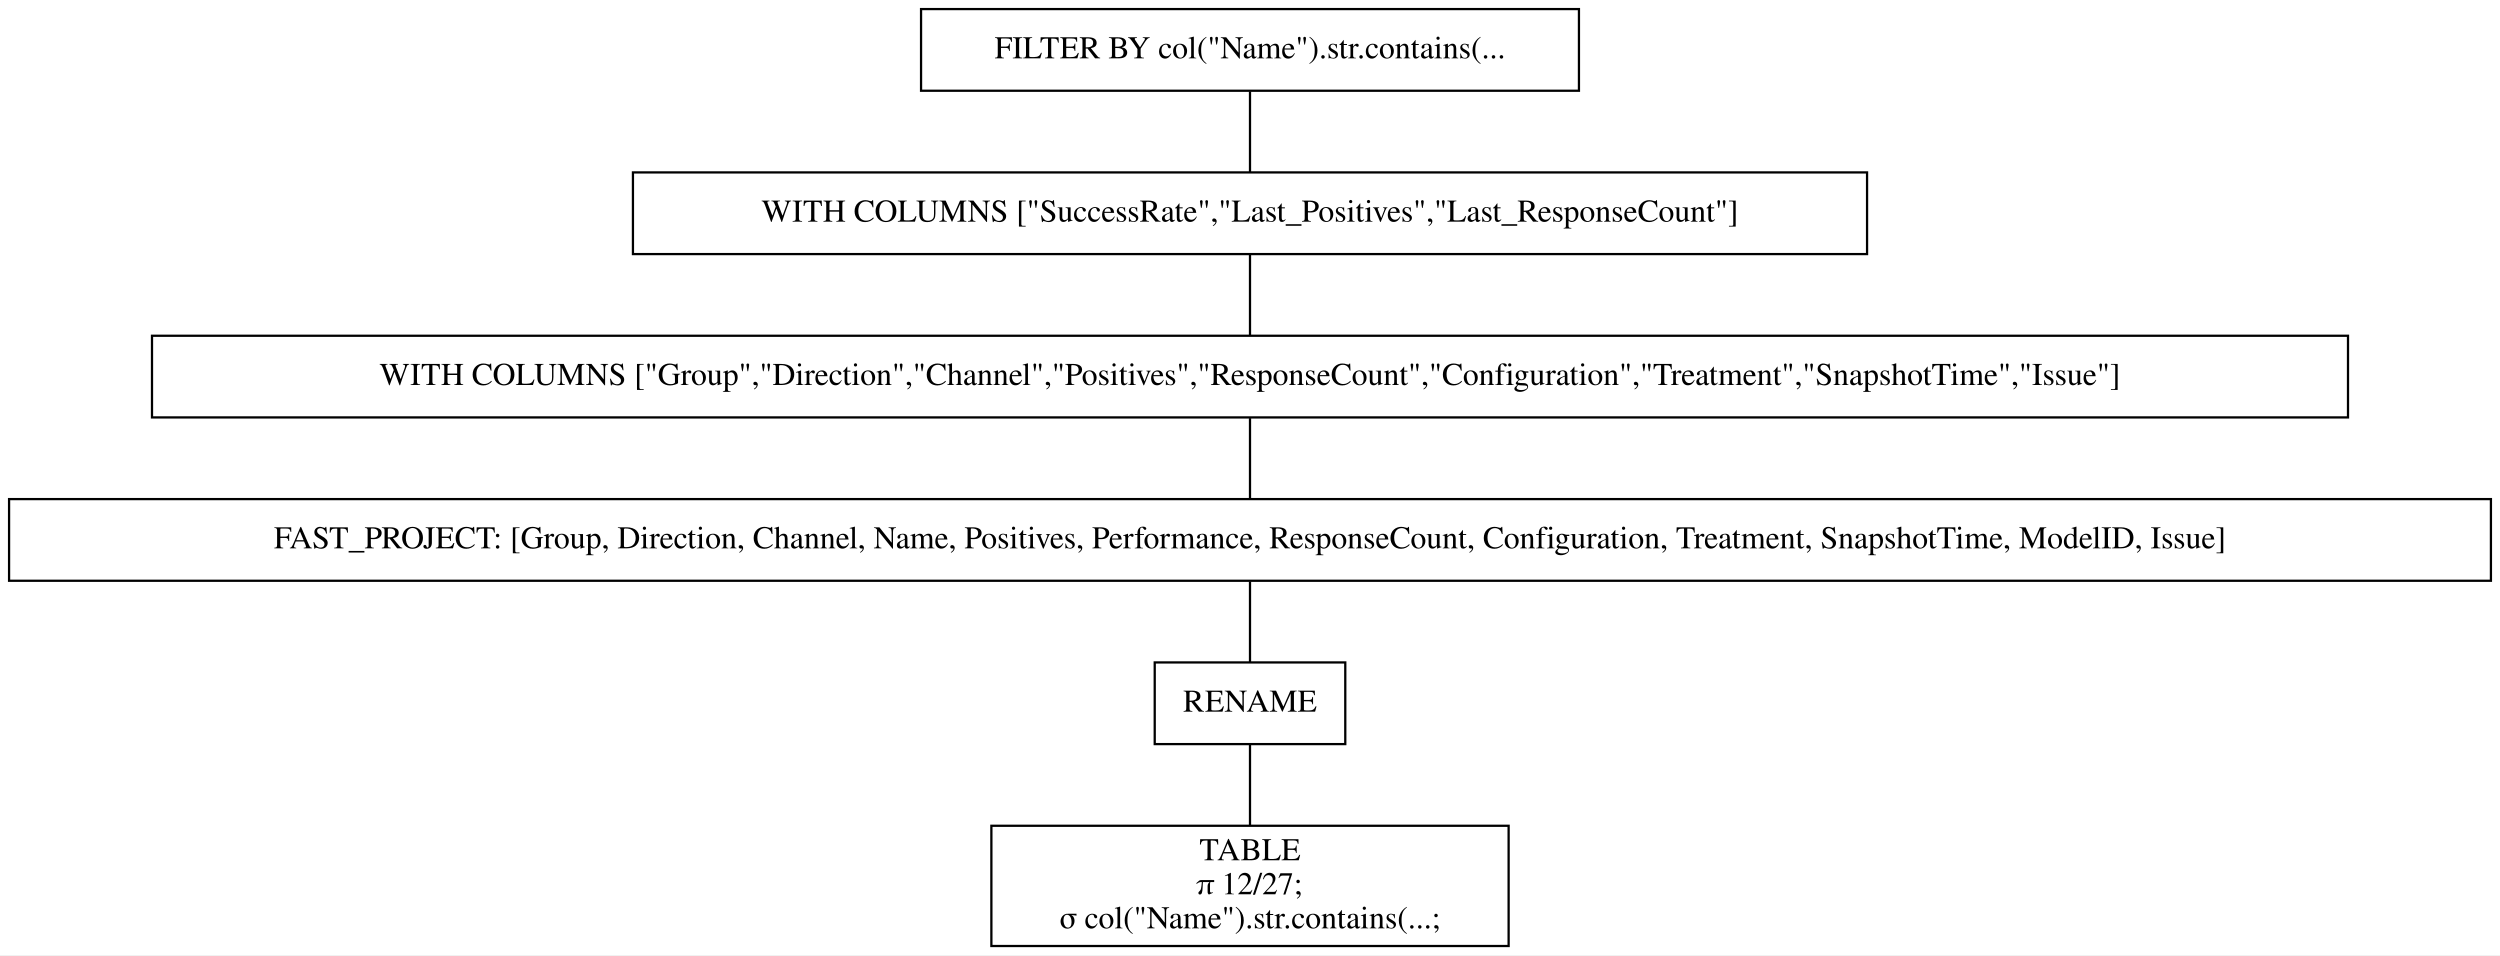
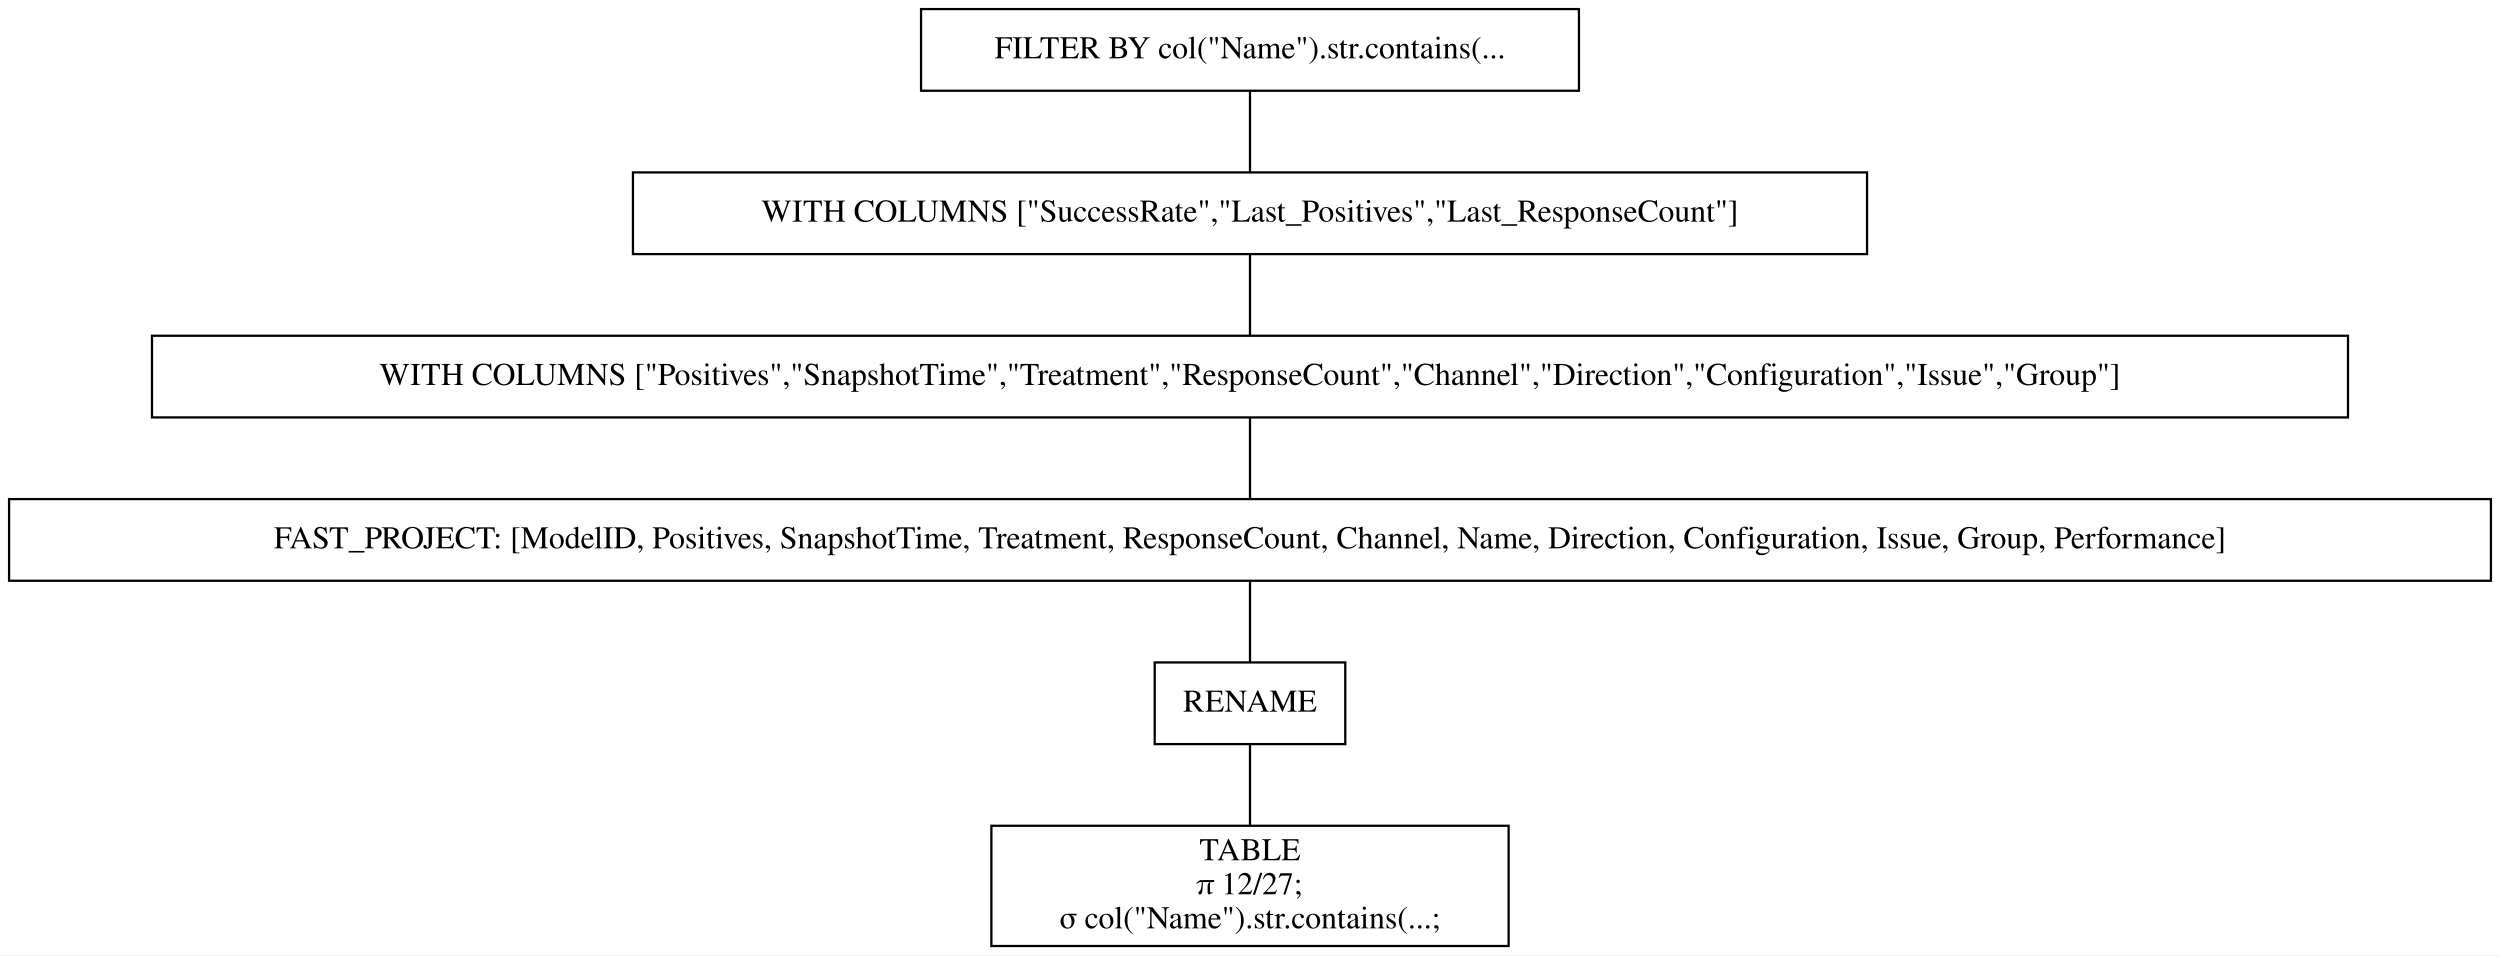
<svg xmlns="http://www.w3.org/2000/svg" width="1102pt" height="421pt" viewBox="0.00 0.00 1102.00 421.00">
  <g id="graph0" class="graph" transform="scale(1 1) rotate(0) translate(4 417)">
    <polygon fill="white" stroke="transparent" points="-4,4 -4,-417 1098,-417 1098,4 -4,4" />
    <g id="node1" class="node">
      <polygon fill="none" stroke="black" points="692,-413 402,-413 402,-377 692,-377 692,-413" />
      <text text-anchor="middle" x="547" y="-391.3" font-family="Times,serif" font-size="14.00">FILTER BY col("Name").str.contains(...</text>
    </g>
    <g id="node2" class="node">
      <polygon fill="none" stroke="black" points="819,-341 275,-341 275,-305 819,-305 819,-341" />
      <text text-anchor="middle" x="547" y="-319.3" font-family="Times,serif" font-size="14.00">WITH COLUMNS ["SuccessRate","Last_Positives","Last_ResponseCount"]</text>
    </g>
    <g id="edge1" class="edge">
      <path fill="none" stroke="black" d="M547,-376.7C547,-365.85 547,-351.92 547,-341.1" />
    </g>
    <g id="node3" class="node">
      <polygon fill="none" stroke="black" points="1031,-269 63,-269 63,-233 1031,-233 1031,-269" />
-       <text text-anchor="middle" x="547" y="-247.3" font-family="Times,serif" font-size="14.00">WITH COLUMNS ["Group","Direction","Channel","Positives","ResponseCount","Configuration","Treatment","SnapshotTime","Issue"]</text>
+       <text text-anchor="middle" x="547" y="-247.3" font-family="Times,serif" font-size="14.00">WITH COLUMNS ["Positives","SnapshotTime","Treatment","ResponseCount","Channel","Direction","Configuration","Issue","Group"]</text>
    </g>
    <g id="edge2" class="edge">
      <path fill="none" stroke="black" d="M547,-304.7C547,-293.85 547,-279.92 547,-269.1" />
    </g>
    <g id="node4" class="node">
      <polygon fill="none" stroke="black" points="1094,-197 0,-197 0,-161 1094,-161 1094,-197" />
-       <text text-anchor="middle" x="547" y="-175.3" font-family="Times,serif" font-size="14.00">FAST_PROJECT: [Group, Direction, Channel, Name, Positives, Performance, ResponseCount, Configuration, Treatment, SnapshotTime, ModelID, Issue]</text>
+       <text text-anchor="middle" x="547" y="-175.3" font-family="Times,serif" font-size="14.00">FAST_PROJECT: [ModelID, Positives, SnapshotTime, Treatment, ResponseCount, Channel, Name, Direction, Configuration, Issue, Group, Performance]</text>
    </g>
    <g id="edge3" class="edge">
      <path fill="none" stroke="black" d="M547,-232.7C547,-221.85 547,-207.92 547,-197.1" />
    </g>
    <g id="node5" class="node">
      <polygon fill="none" stroke="black" points="589,-125 505,-125 505,-89 589,-89 589,-125" />
      <text text-anchor="middle" x="547" y="-103.3" font-family="Times,serif" font-size="14.00">RENAME</text>
    </g>
    <g id="edge4" class="edge">
      <path fill="none" stroke="black" d="M547,-160.7C547,-149.85 547,-135.92 547,-125.1" />
    </g>
    <g id="node6" class="node">
      <polygon fill="none" stroke="black" points="661,-53 433,-53 433,0 661,0 661,-53" />
      <text text-anchor="middle" x="547" y="-37.8" font-family="Times,serif" font-size="14.00">TABLE</text>
      <text text-anchor="middle" x="547" y="-22.8" font-family="Times,serif" font-size="14.00">π 12/27;</text>
      <text text-anchor="middle" x="547" y="-7.8" font-family="Times,serif" font-size="14.00">σ col("Name").str.contains(...;</text>
    </g>
    <g id="edge5" class="edge">
      <path fill="none" stroke="black" d="M547,-88.97C547,-78.51 547,-64.9 547,-53.16" />
    </g>
  </g>
</svg>
